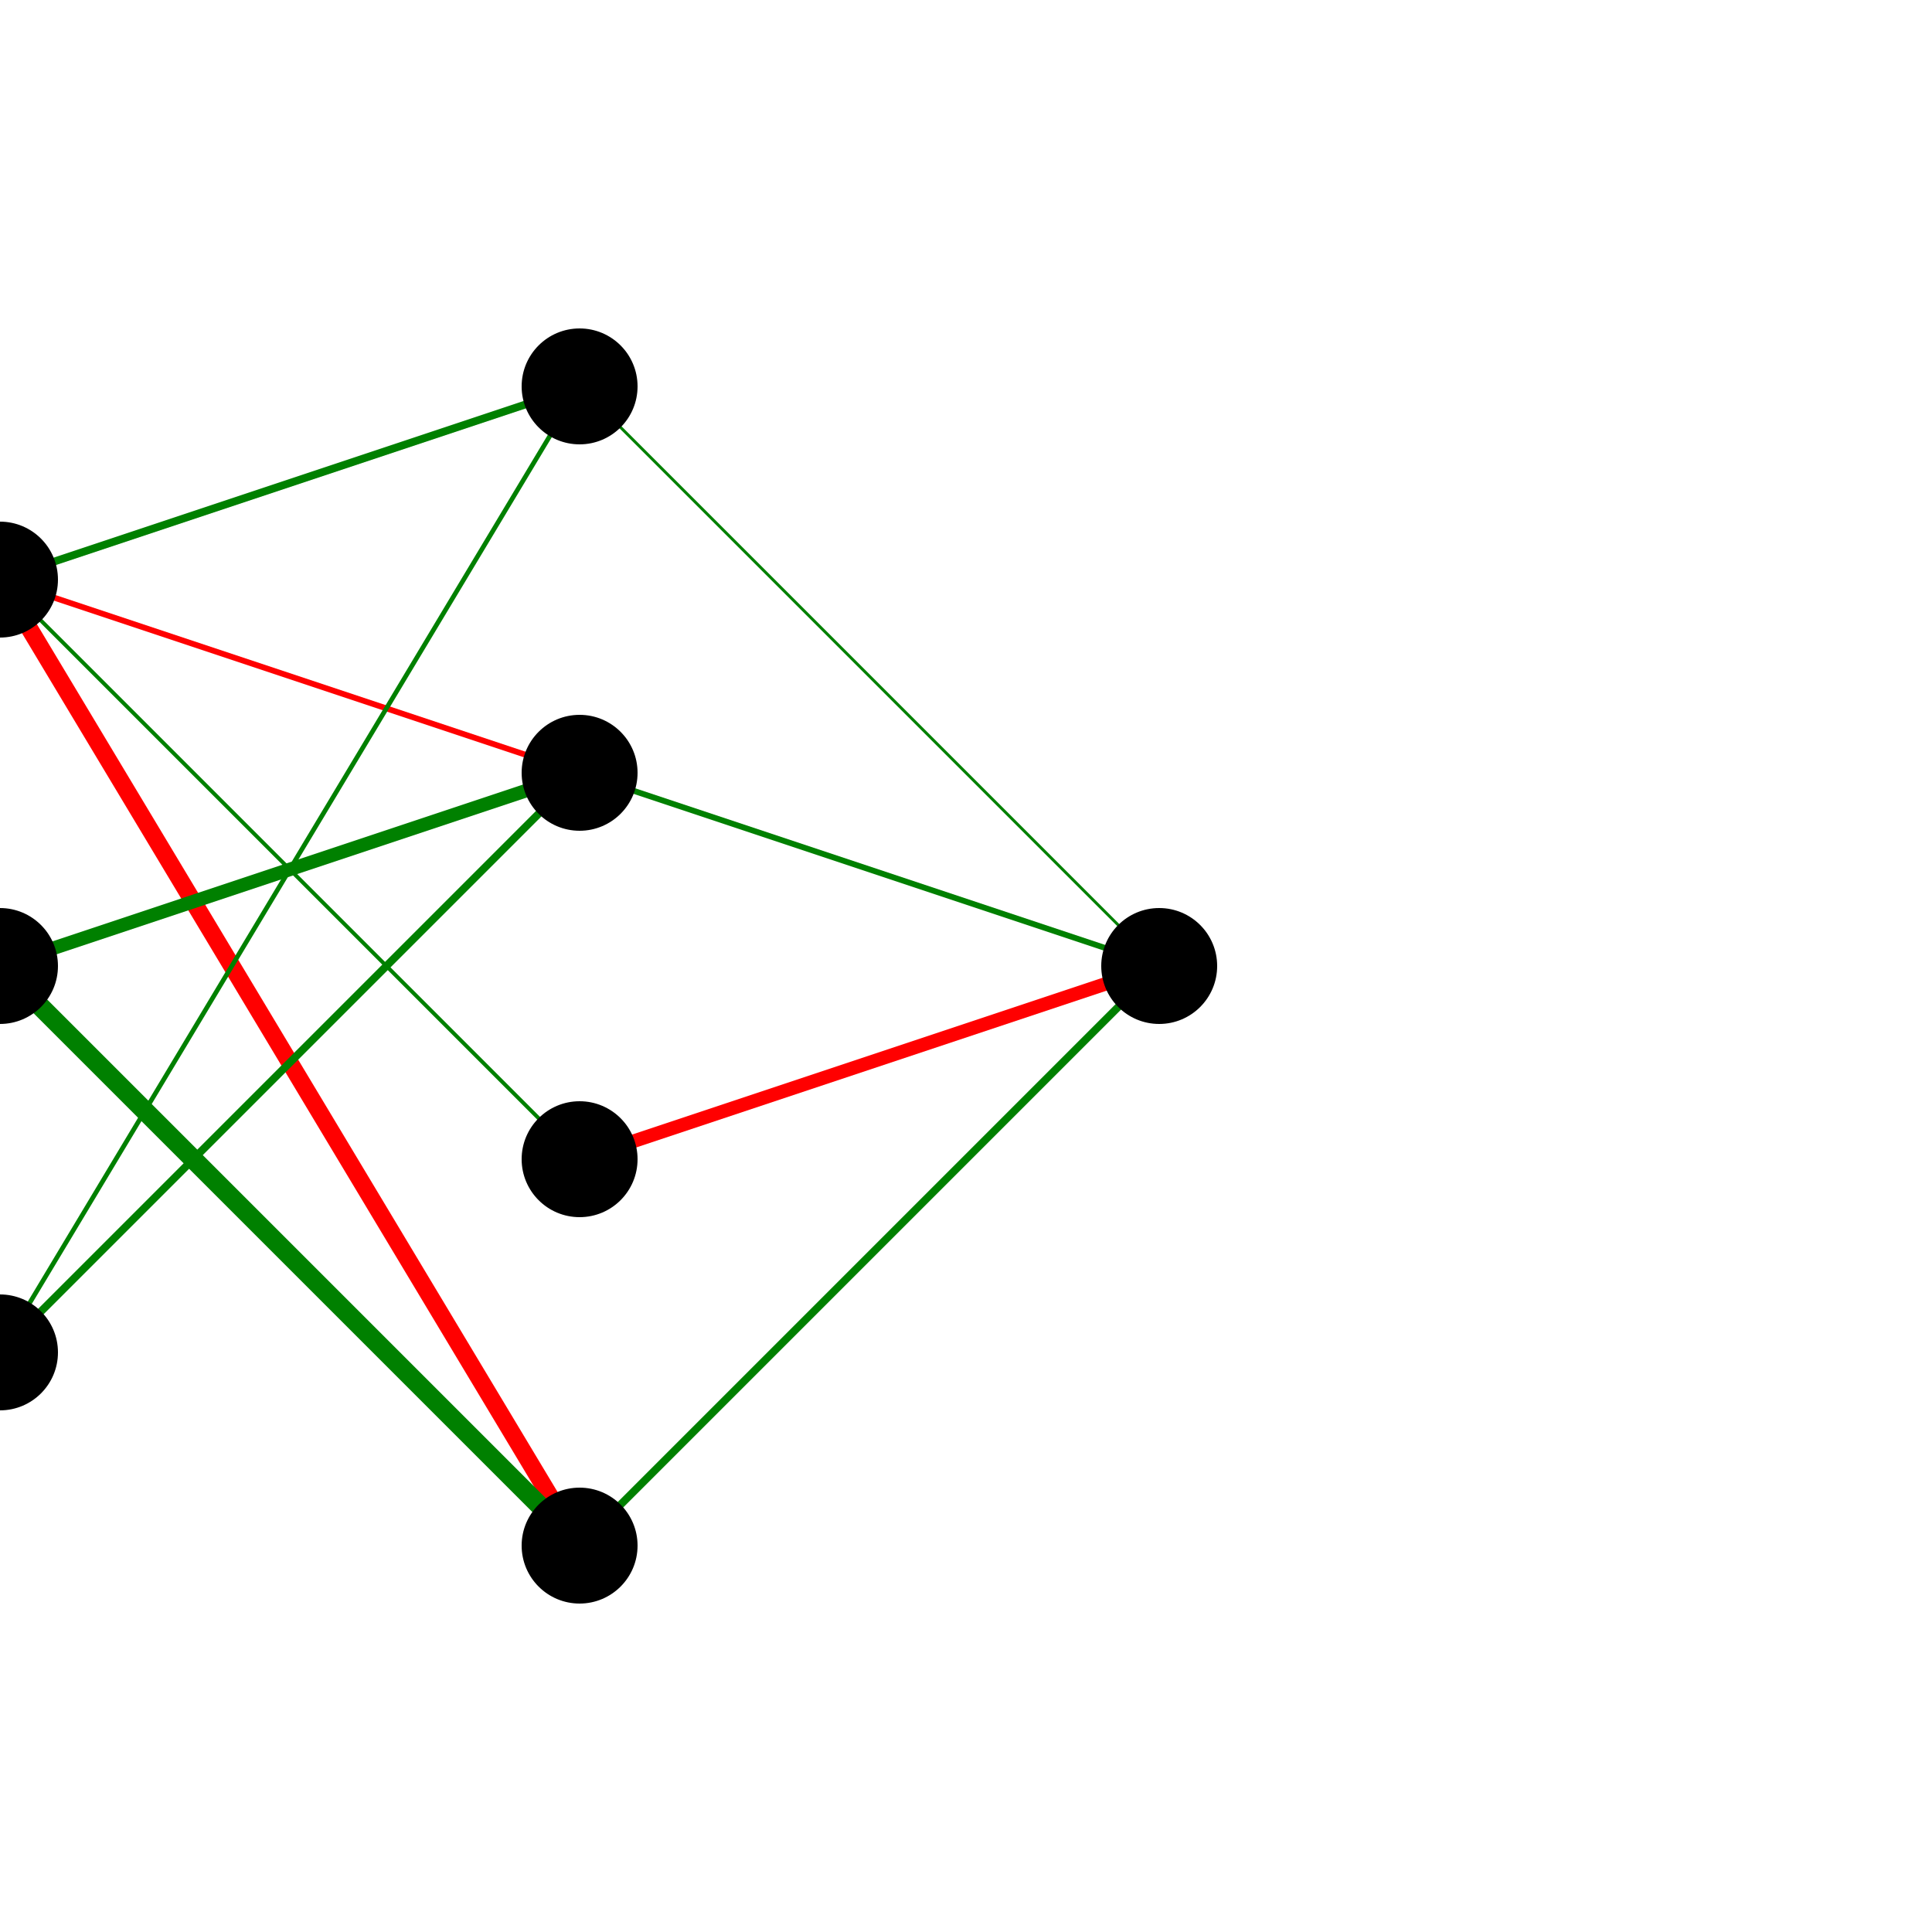
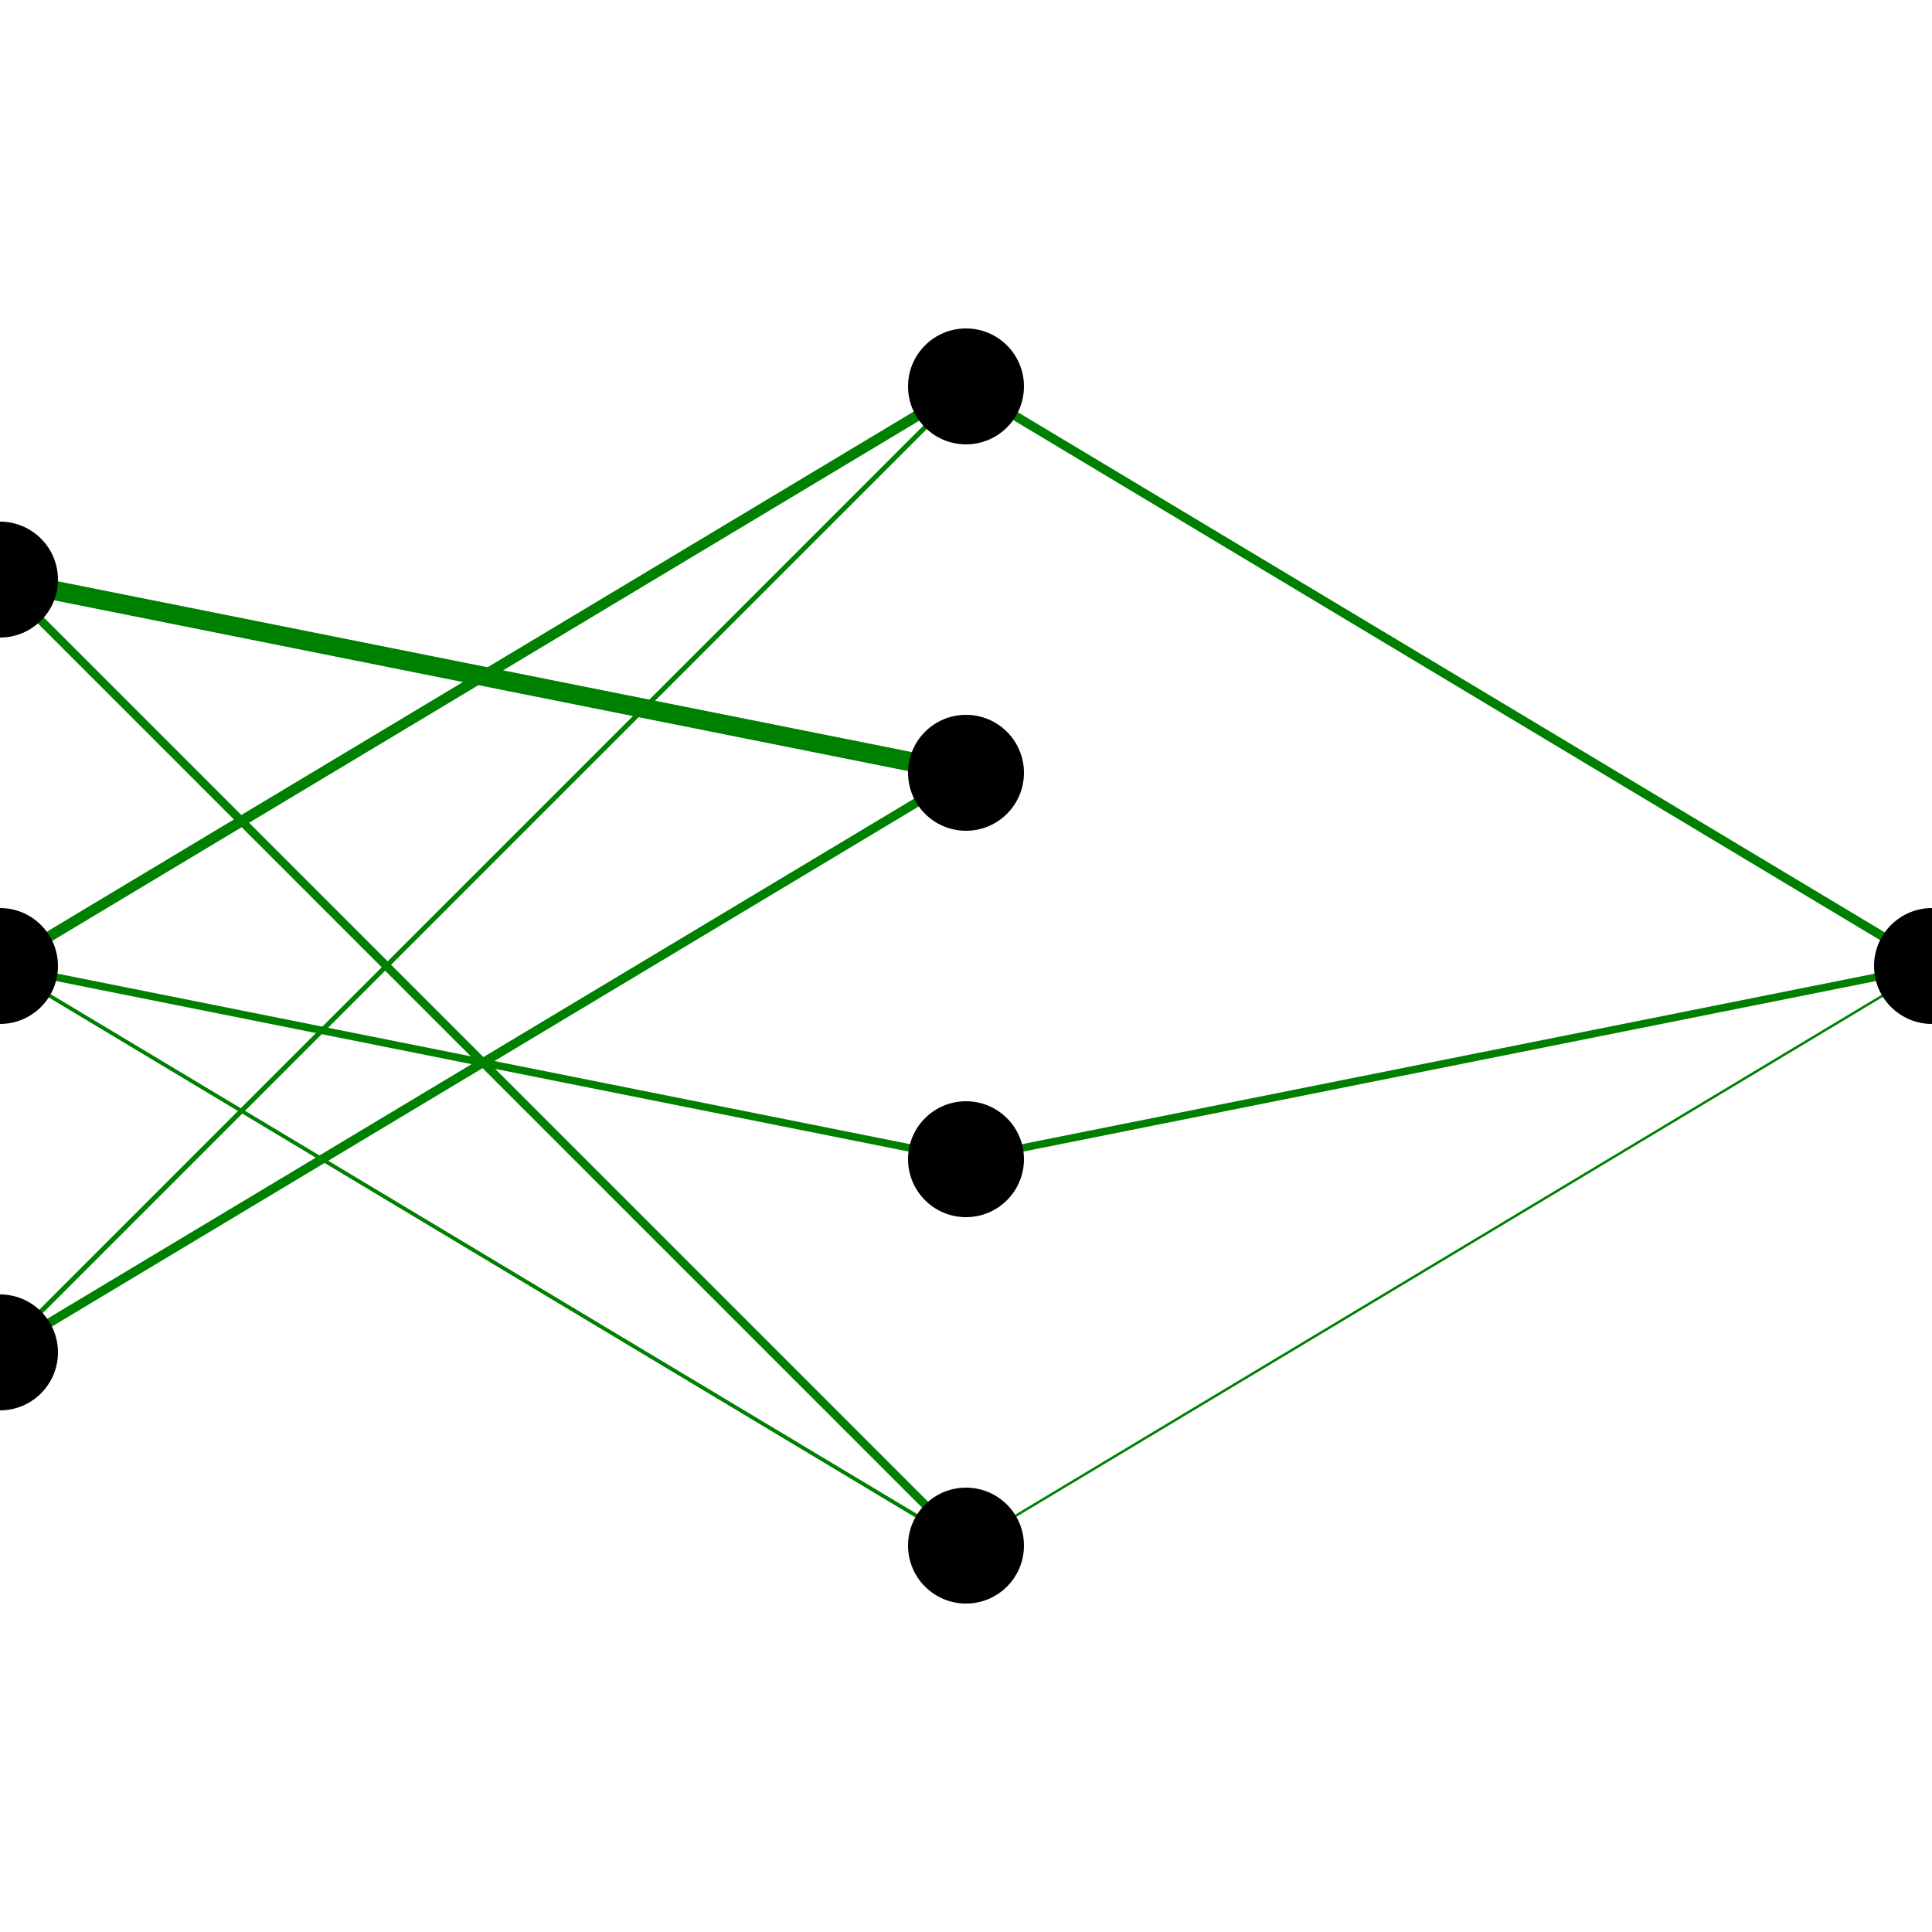
<svg xmlns="http://www.w3.org/2000/svg" viewBox="0 0 100 100">
-   <line x1="0" y1="30" x2="30" y2="20" stroke="green" stroke-width="0.4" />
-   <line x1="0" y1="30" x2="30" y2="40" stroke="red" stroke-width="0.3" />
-   <line x1="0" y1="30" x2="30" y2="60" stroke="green" stroke-width="0.2" />
-   <line x1="0" y1="30" x2="30" y2="80" stroke="red" stroke-width="0.9" />
-   <line x1="0" y1="50" x2="30" y2="20" stroke="green" stroke-width="0" />
-   <line x1="0" y1="50" x2="30" y2="40" stroke="green" stroke-width="0.7" />
-   <line x1="0" y1="50" x2="30" y2="60" stroke="red" stroke-width="0" />
-   <line x1="0" y1="50" x2="30" y2="80" stroke="green" stroke-width="1" />
-   <line x1="0" y1="70" x2="30" y2="20" stroke="green" stroke-width="0.24" />
-   <line x1="0" y1="70" x2="30" y2="40" stroke="green" stroke-width="0.4" />
-   <line x1="0" y1="70" x2="30" y2="60" stroke="red" stroke-width="0" />
-   <line x1="0" y1="70" x2="30" y2="80" stroke="green" stroke-width="0" />
-   <line x1="30" y1="20" x2="60" y2="50" stroke="green" stroke-width="0.15" />
-   <line x1="30" y1="40" x2="60" y2="50" stroke="green" stroke-width="0.3" />
-   <line x1="30" y1="60" x2="60" y2="50" stroke="red" stroke-width="0.7" />
-   <line x1="30" y1="80" x2="60" y2="50" stroke="green" stroke-width="0.4" />
-   <circle cx="0" cy="30" r="3" />
-   <circle cx="0" cy="50" r="3" />
-   <circle cx="0" cy="70" r="3" />
-   <circle cx="30" cy="20" r="3" />
-   <circle cx="30" cy="40" r="3" />
-   <circle cx="30" cy="60" r="3" />
-   <circle cx="30" cy="80" r="3" />
-   <circle cx="60" cy="50" r="3" />
+   <line x1="0.0" y1="30.0" x2="50.0" y2="20.0" stroke="red" stroke-width="-0.471" />
+   <line x1="0.0" y1="30.0" x2="50.0" y2="40.0" stroke="green" stroke-width="1.0" />
+   <line x1="0.0" y1="30.0" x2="50.0" y2="60.0" stroke="red" stroke-width="0.0" />
+   <line x1="0.0" y1="30.0" x2="50.0" y2="80.0" stroke="green" stroke-width="0.435" />
+   <line x1="0.0" y1="50.0" x2="50.0" y2="20.0" stroke="green" stroke-width="0.549" />
+   <line x1="0.0" y1="50.0" x2="50.0" y2="40.0" stroke="red" stroke-width="-0.251" />
+   <line x1="0.0" y1="50.0" x2="50.0" y2="60.0" stroke="green" stroke-width="0.388" />
+   <line x1="0.0" y1="50.0" x2="50.0" y2="80.0" stroke="green" stroke-width="0.196" />
+   <line x1="0.0" y1="70.0" x2="50.0" y2="20.0" stroke="green" stroke-width="0.251" />
+   <line x1="0.0" y1="70.0" x2="50.0" y2="40.0" stroke="green" stroke-width="0.471" />
+   <line x1="0.0" y1="70.0" x2="50.0" y2="60.0" stroke="red" stroke-width="-0.125" />
+   <line x1="0.0" y1="70.0" x2="50.0" y2="80.0" stroke="red" stroke-width="-0.902" />
+   <line x1="50.0" y1="20.0" x2="100.0" y2="50.0" stroke="green" stroke-width="0.471" />
+   <line x1="50.0" y1="40.0" x2="100.0" y2="50.0" stroke="red" stroke-width="-0.388" />
+   <line x1="50.0" y1="60.0" x2="100.0" y2="50.0" stroke="green" stroke-width="0.388" />
+   <line x1="50.0" y1="80.0" x2="100.0" y2="50.0" stroke="green" stroke-width="0.125" />
+   <circle cx="0.0" cy="30.0" r="3" />
+   <circle cx="0.0" cy="50.0" r="3" />
+   <circle cx="0.0" cy="70.0" r="3" />
+   <circle cx="50.0" cy="20.0" r="3" />
+   <circle cx="50.0" cy="40.0" r="3" />
+   <circle cx="50.0" cy="60.0" r="3" />
+   <circle cx="50.0" cy="80.0" r="3" />
+   <circle cx="100.0" cy="50.0" r="3" />
</svg>
